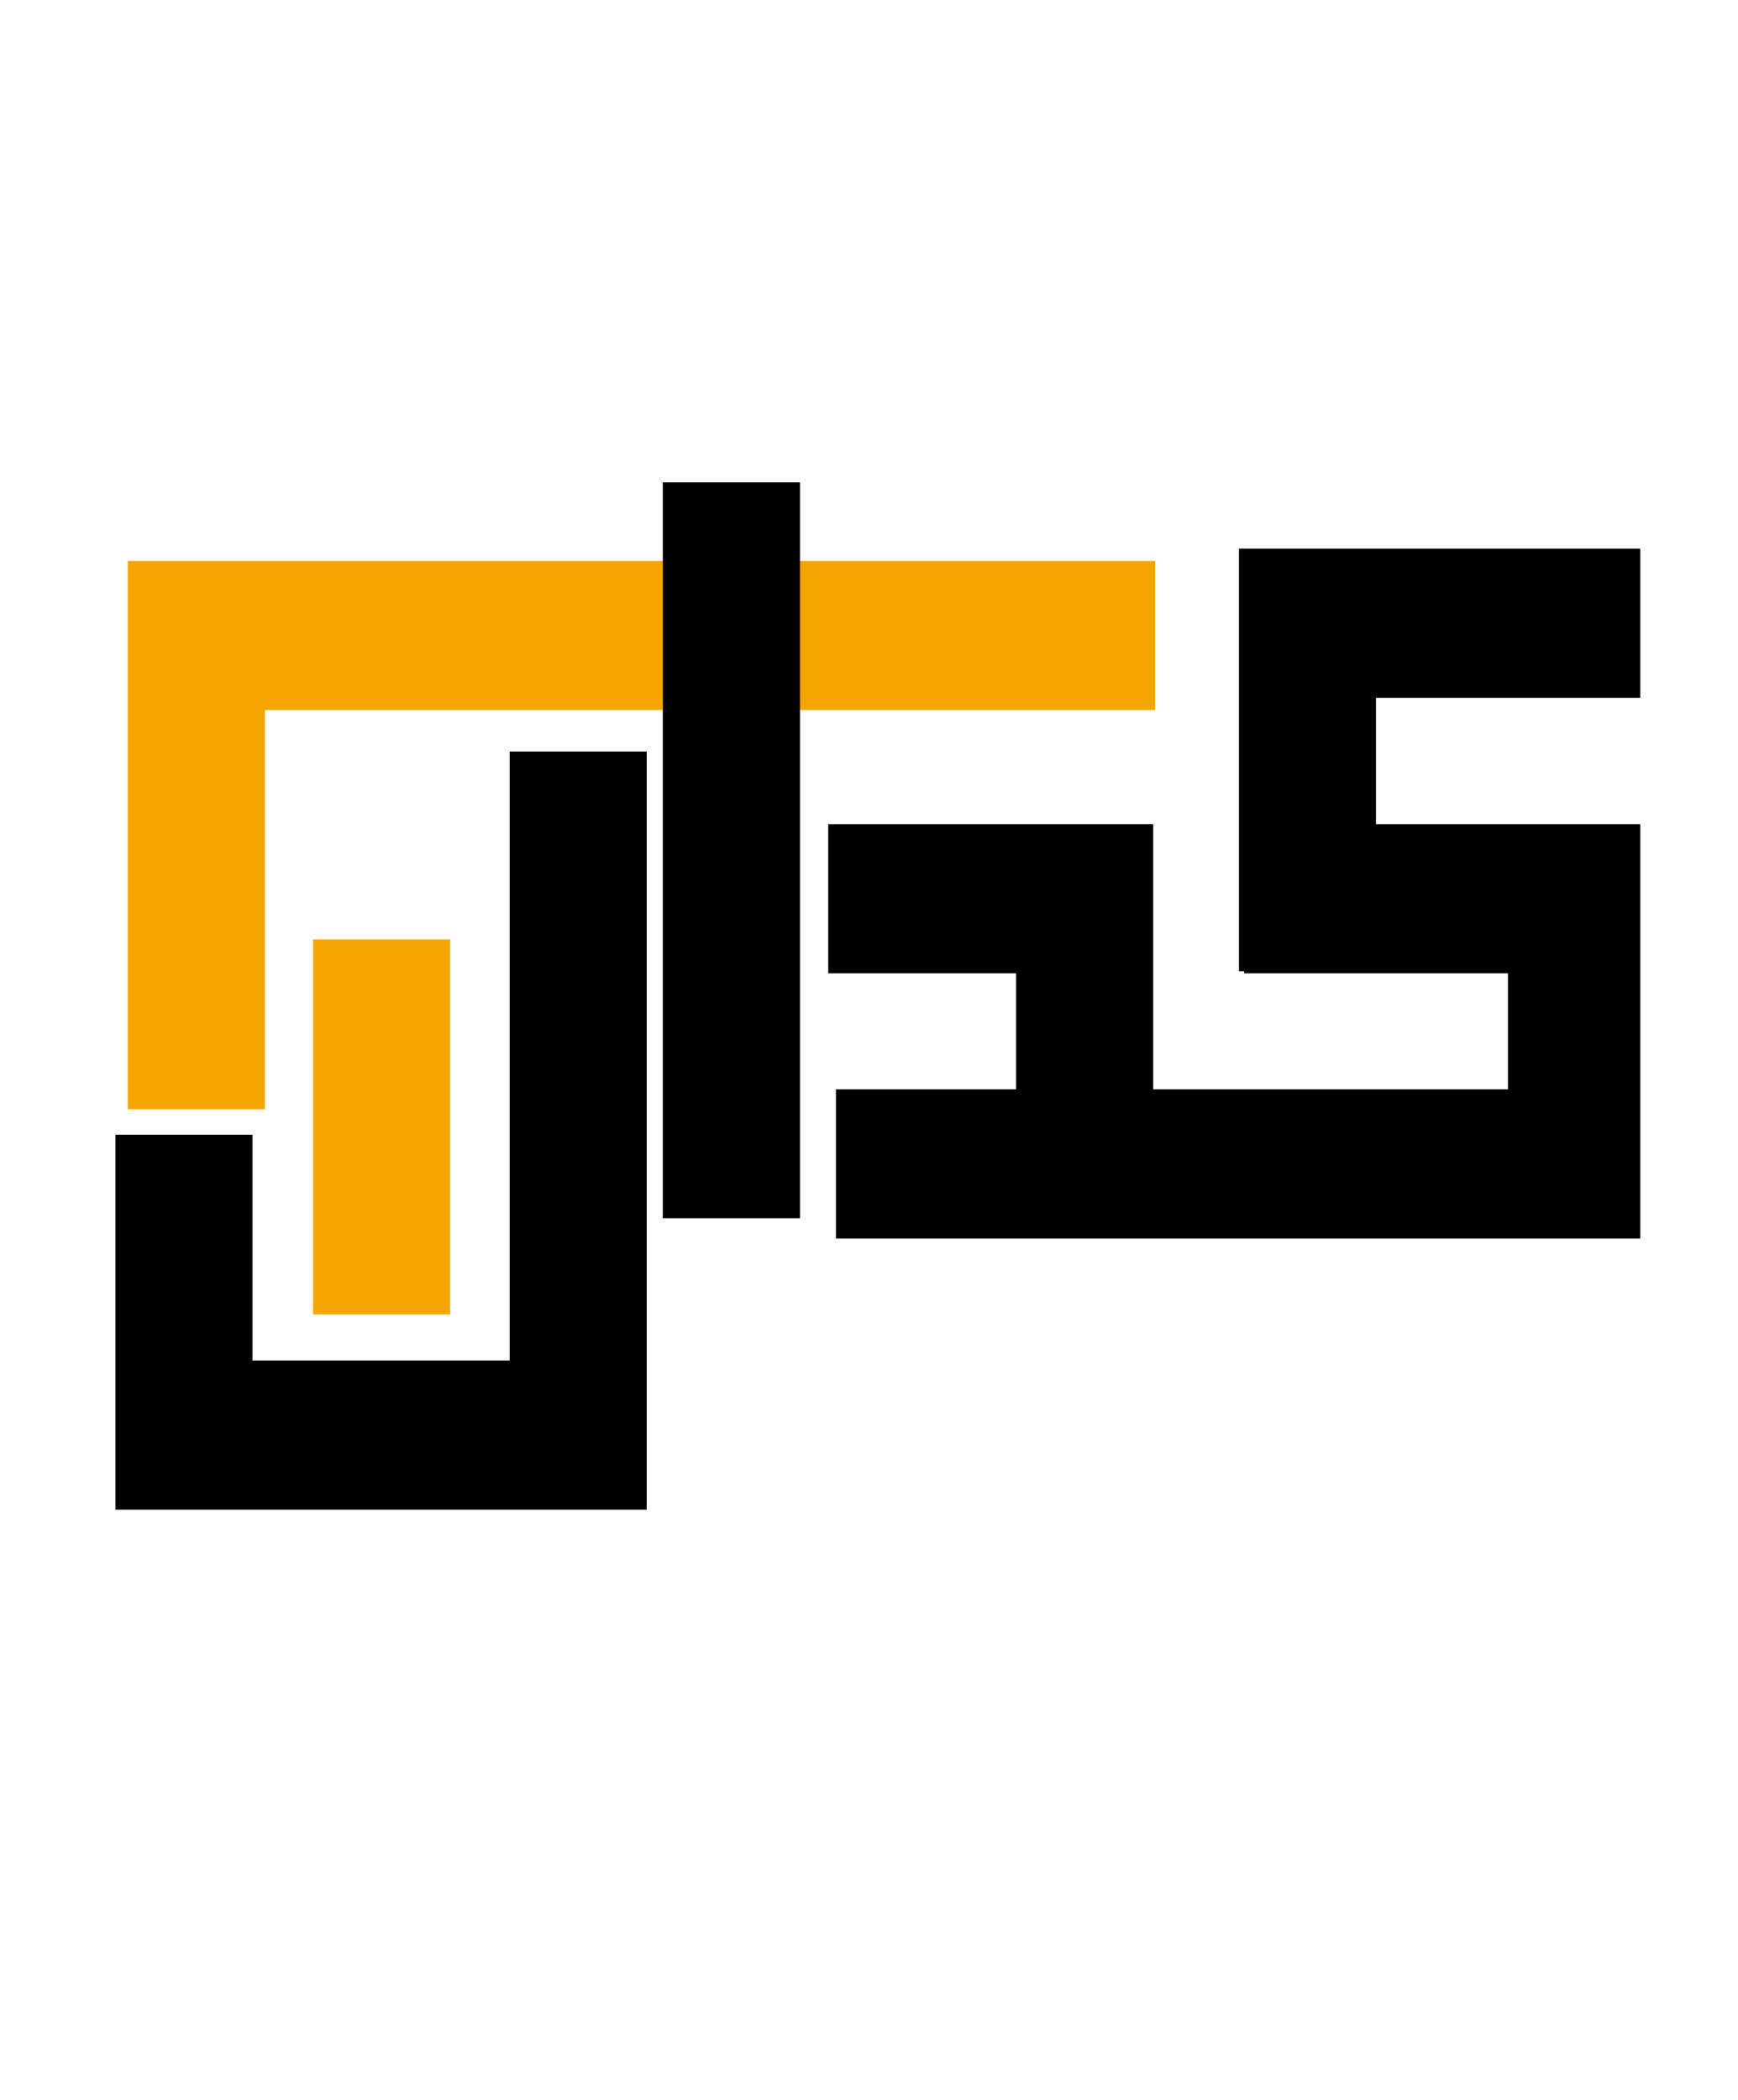
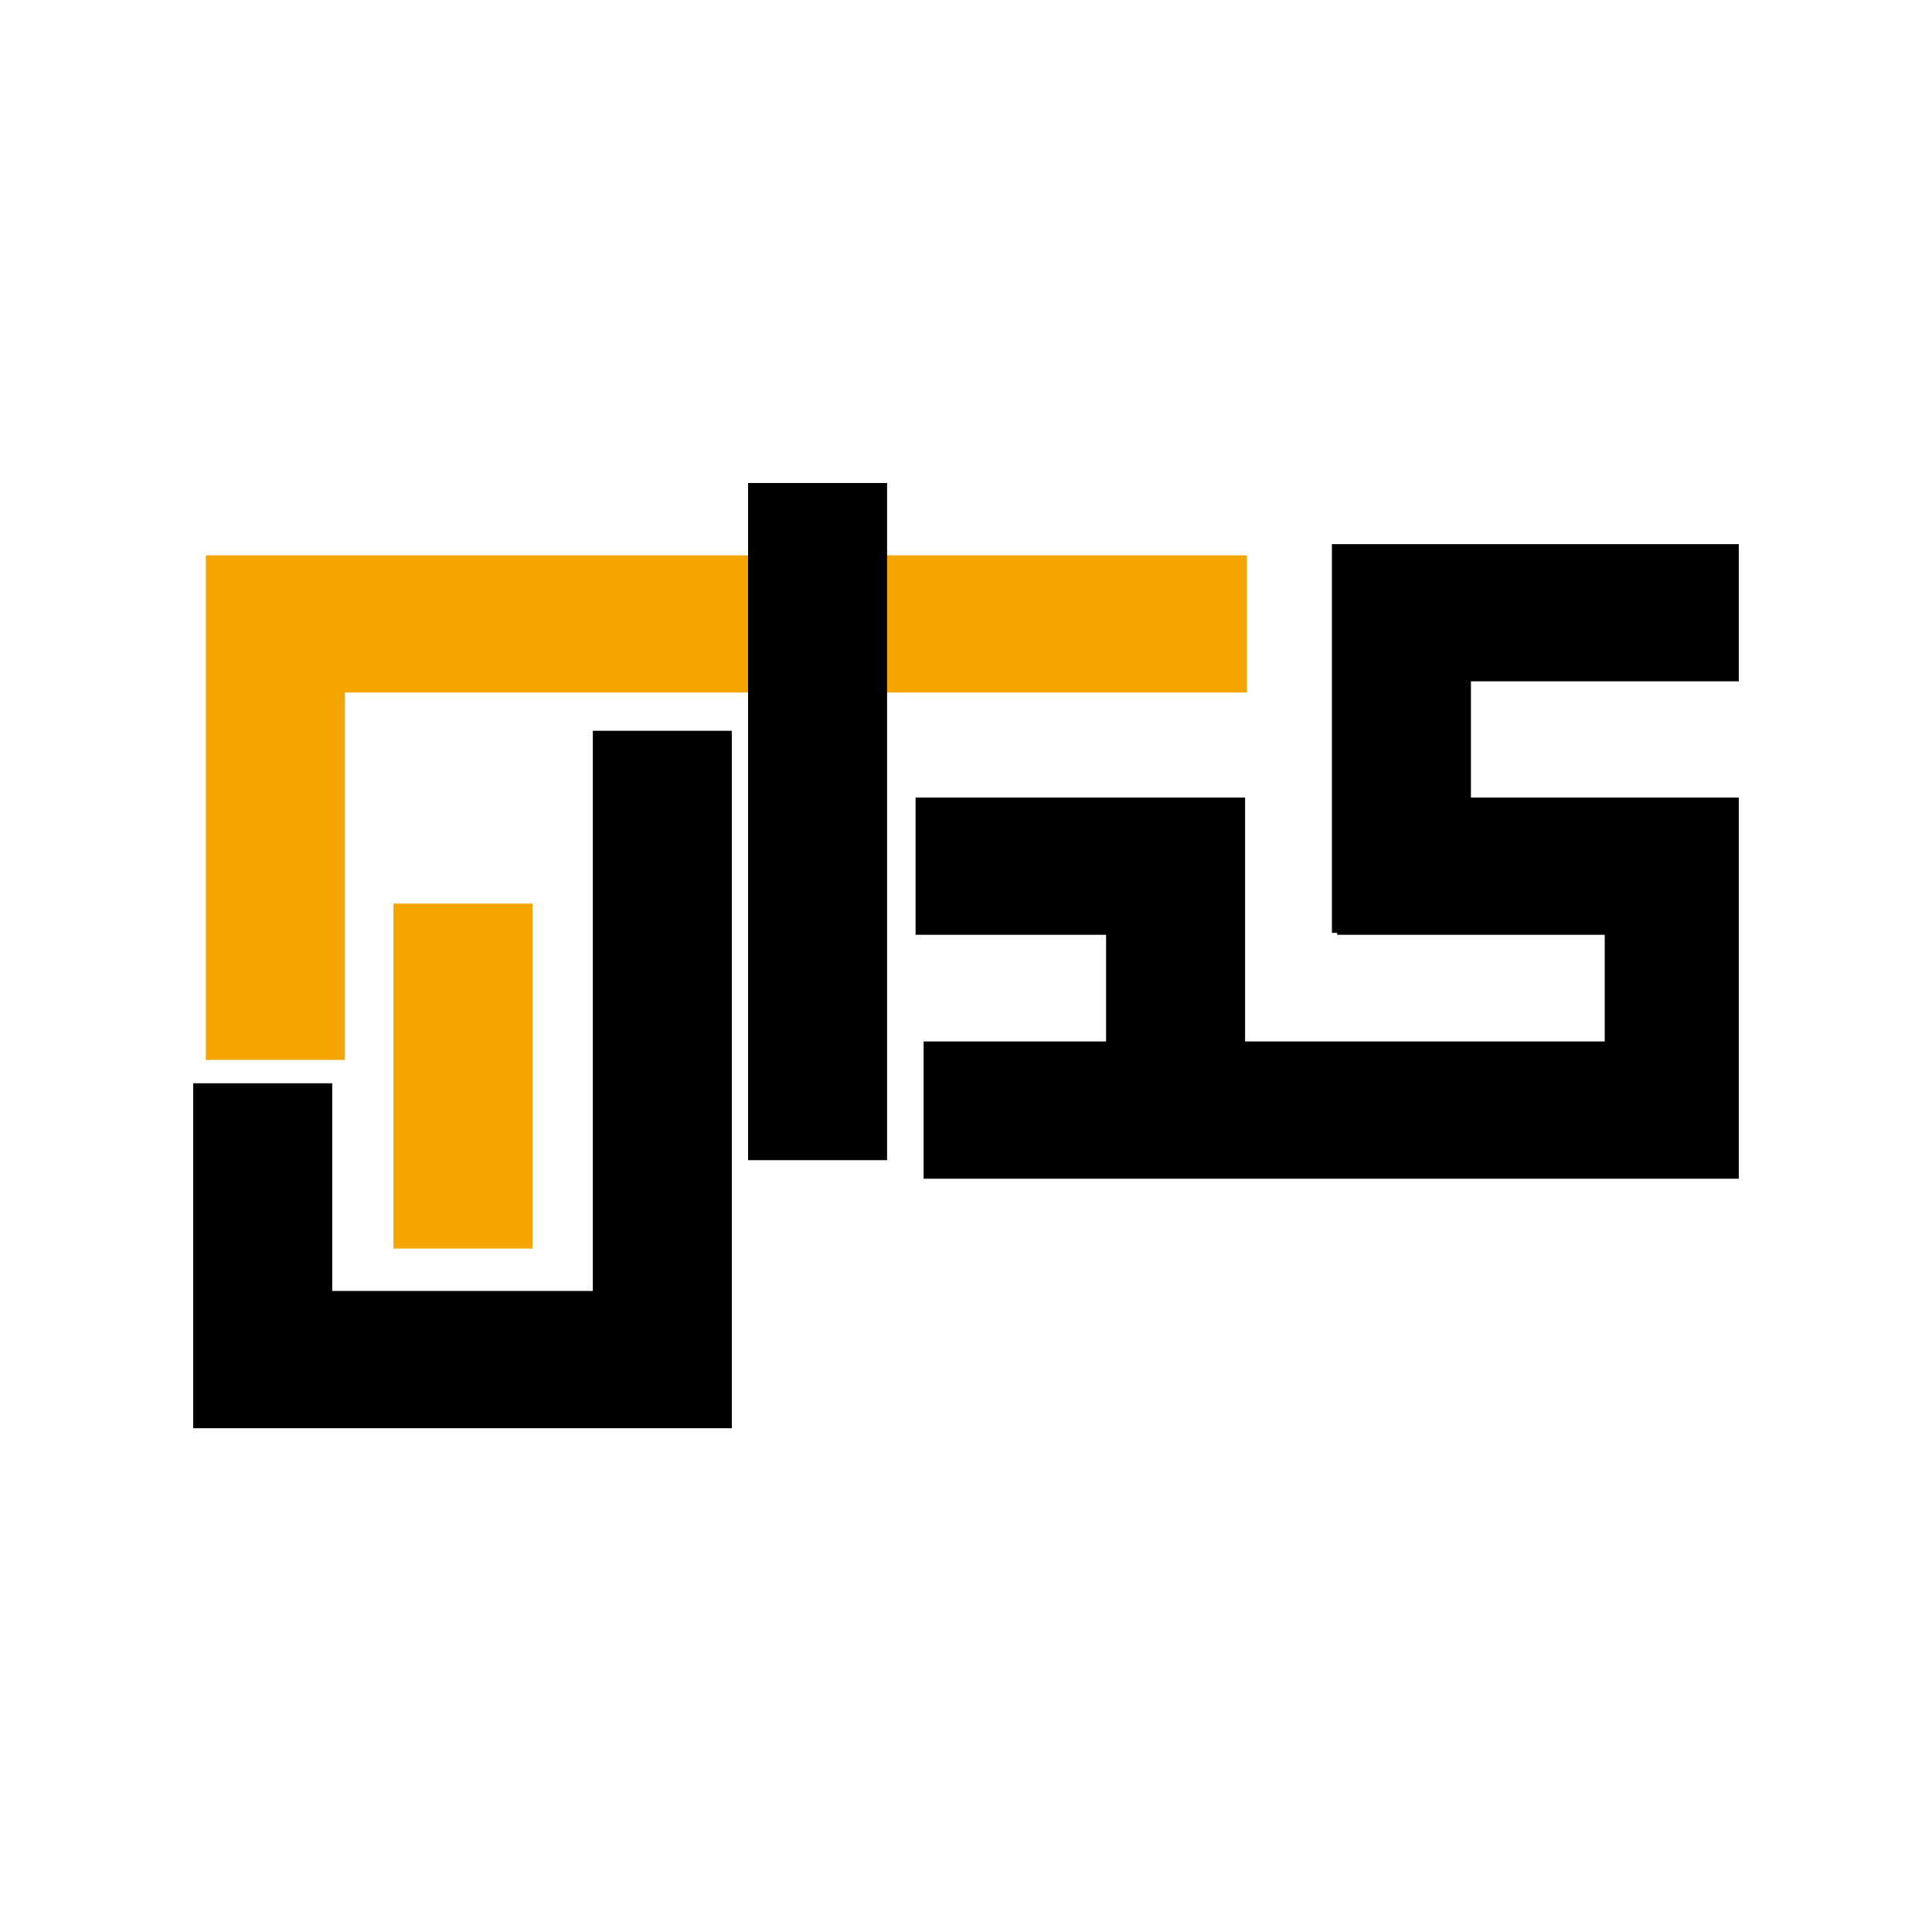
- <svg xmlns="http://www.w3.org/2000/svg" width="24" height="29" viewBox="0 0 24 29" fill="none">
-   <path d="M15.95 7.746H3.659H2.263H1.766V15.319H3.659V9.806H15.95V7.746ZM6.216 12.973H4.322V18.151H6.216V12.973Z" fill="#F5A400" />
-   <path d="M3.487 15.671H1.594V20.848H2.415H3.487H7.039H8.932V18.789V10.379H7.039V18.789H3.487V15.671ZM22.651 7.577H19.002H17.179H17.108V13.413H17.179V13.441H20.825V15.043H15.924V13.441V11.647V11.382H11.436V13.441H14.031V15.043H11.545V17.103H22.651V16.852V15.043V13.441V11.525V11.382H19.002V9.637H22.651V7.577ZM11.048 6.66H9.154V16.824H11.048V6.66Z" fill="currentColor" />
+ <svg xmlns="http://www.w3.org/2000/svg" width="20" height="20" viewBox="0 0 20 20" fill="none">
+   <path d="M12.908 5.749H3.57H2.508H2.131V10.972H3.57V7.169H12.908V5.749ZM5.512 9.354H4.073V12.925H5.512V9.354Z" fill="#F5A400" />
+   <path d="M3.439 11.214H2V14.785H2.624H3.439H6.137H7.576V13.364V7.565H6.137V13.364H3.439V11.214ZM18 5.633H15.227H13.842H13.788V9.657H13.842V9.677H16.612V10.781H12.889V9.677V8.439V8.256H9.478V9.677H11.45V10.781H9.561V12.202H18V12.029V10.781V9.677V8.355V8.256H15.227V7.053H18V5.633ZM9.183 5H7.744V12.01H9.183V5Z" fill="currentColor" />
</svg>
